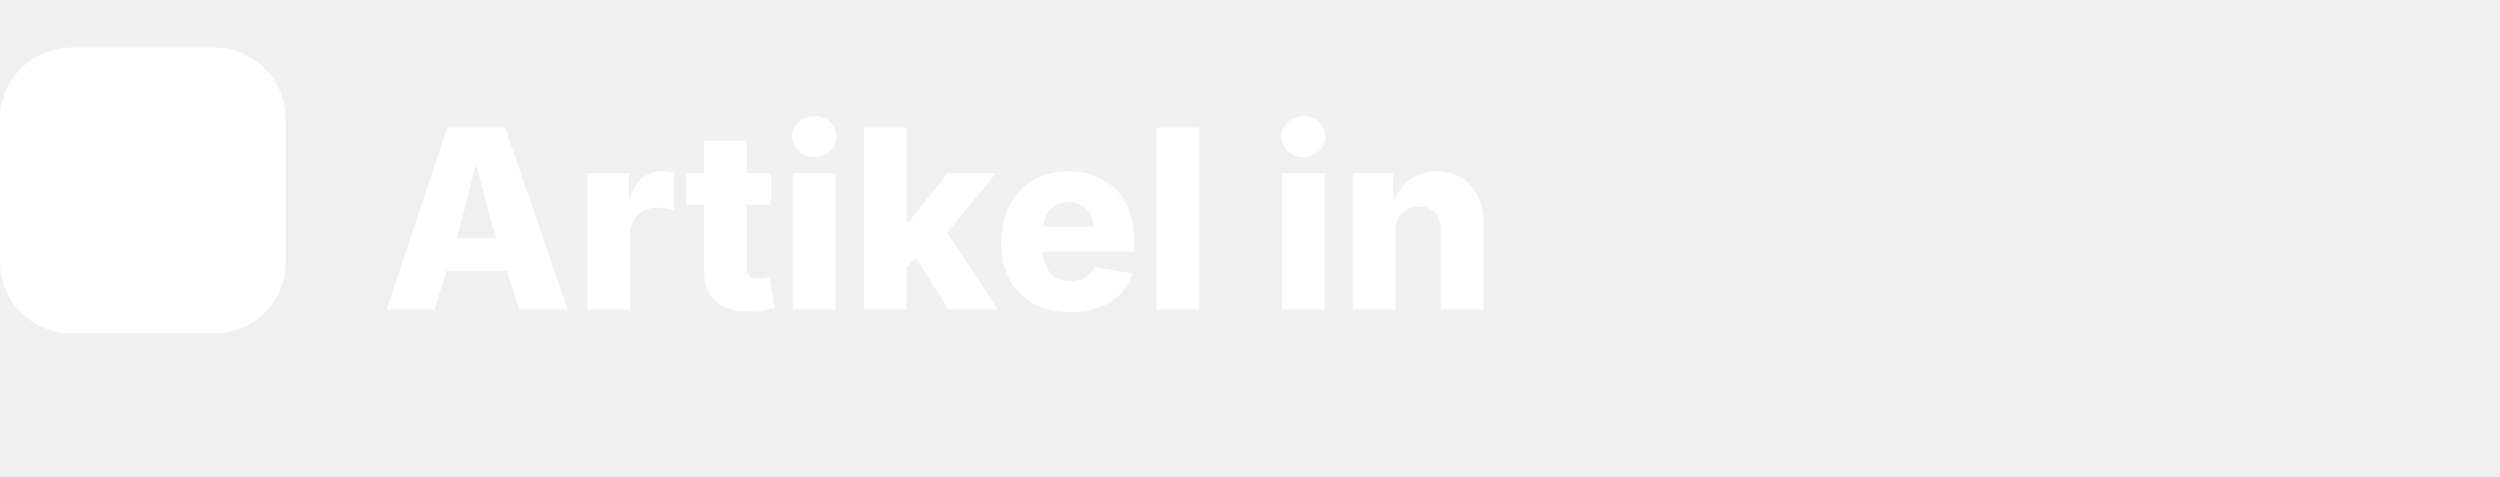
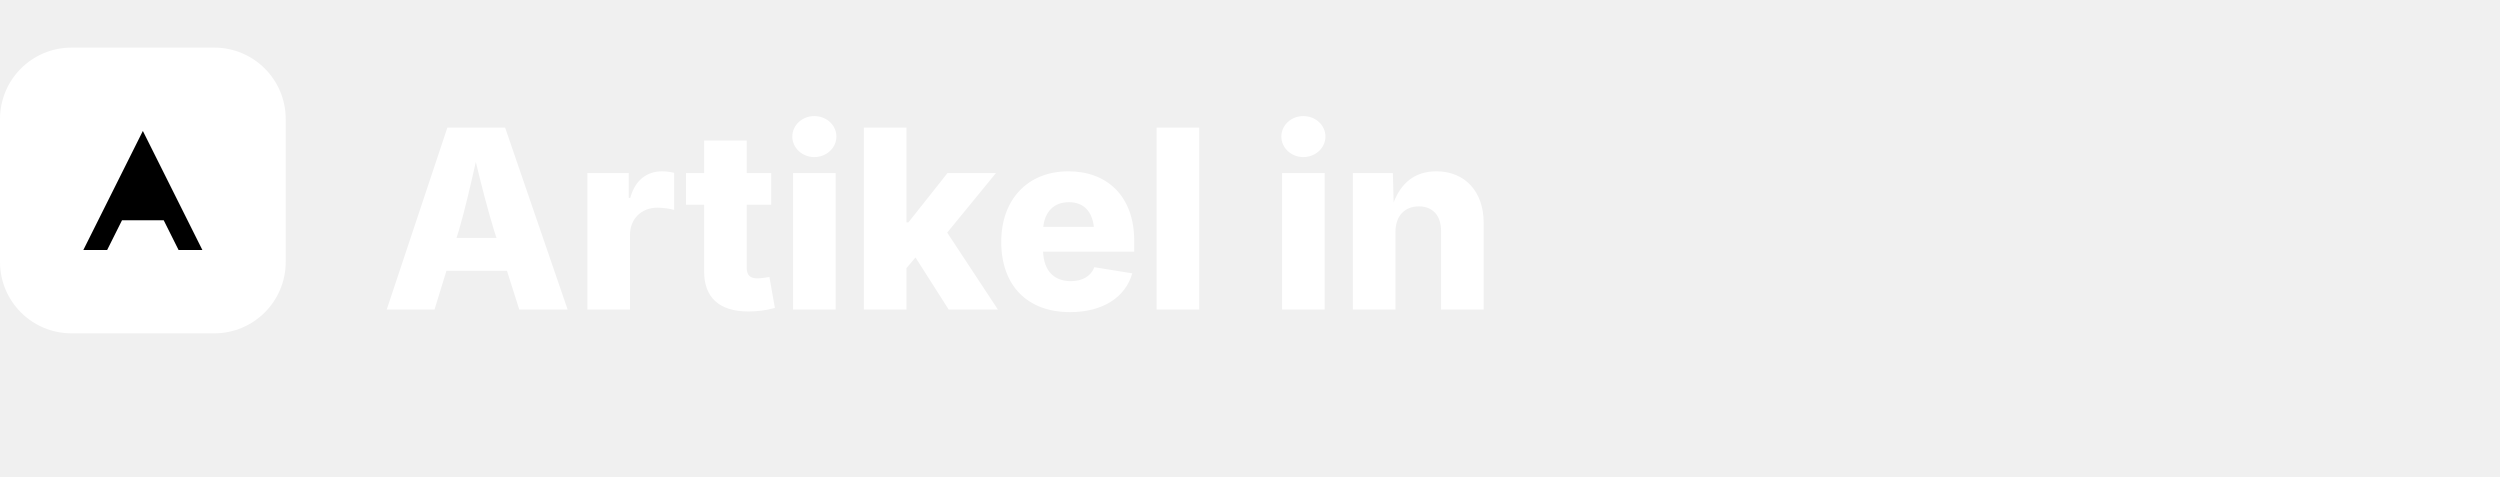
<svg xmlns="http://www.w3.org/2000/svg" viewBox="0 0 420 80" fill="none">
  <g transform="translate(0, 8)">
    <rect x="0" y="0" width="48" height="48" rx="12" fill="white" />
-     <path d="M14 34L24 14L34 34H30L27.5 29H20.5L18 34H14Z" fill="white" />
+     <path d="M14 34L24 14L34 34H30L27.5 29H20.5L18 34H14Z" fill="black" />
  </g>
  <text x="64" y="52" font-size="42" font-weight="800" font-family="Inter, system-ui, -apple-system, BlinkMacSystemFont, sans-serif" fill="white">
    Artikel
    <tspan fill="white">in</tspan>
  </text>
</svg>
